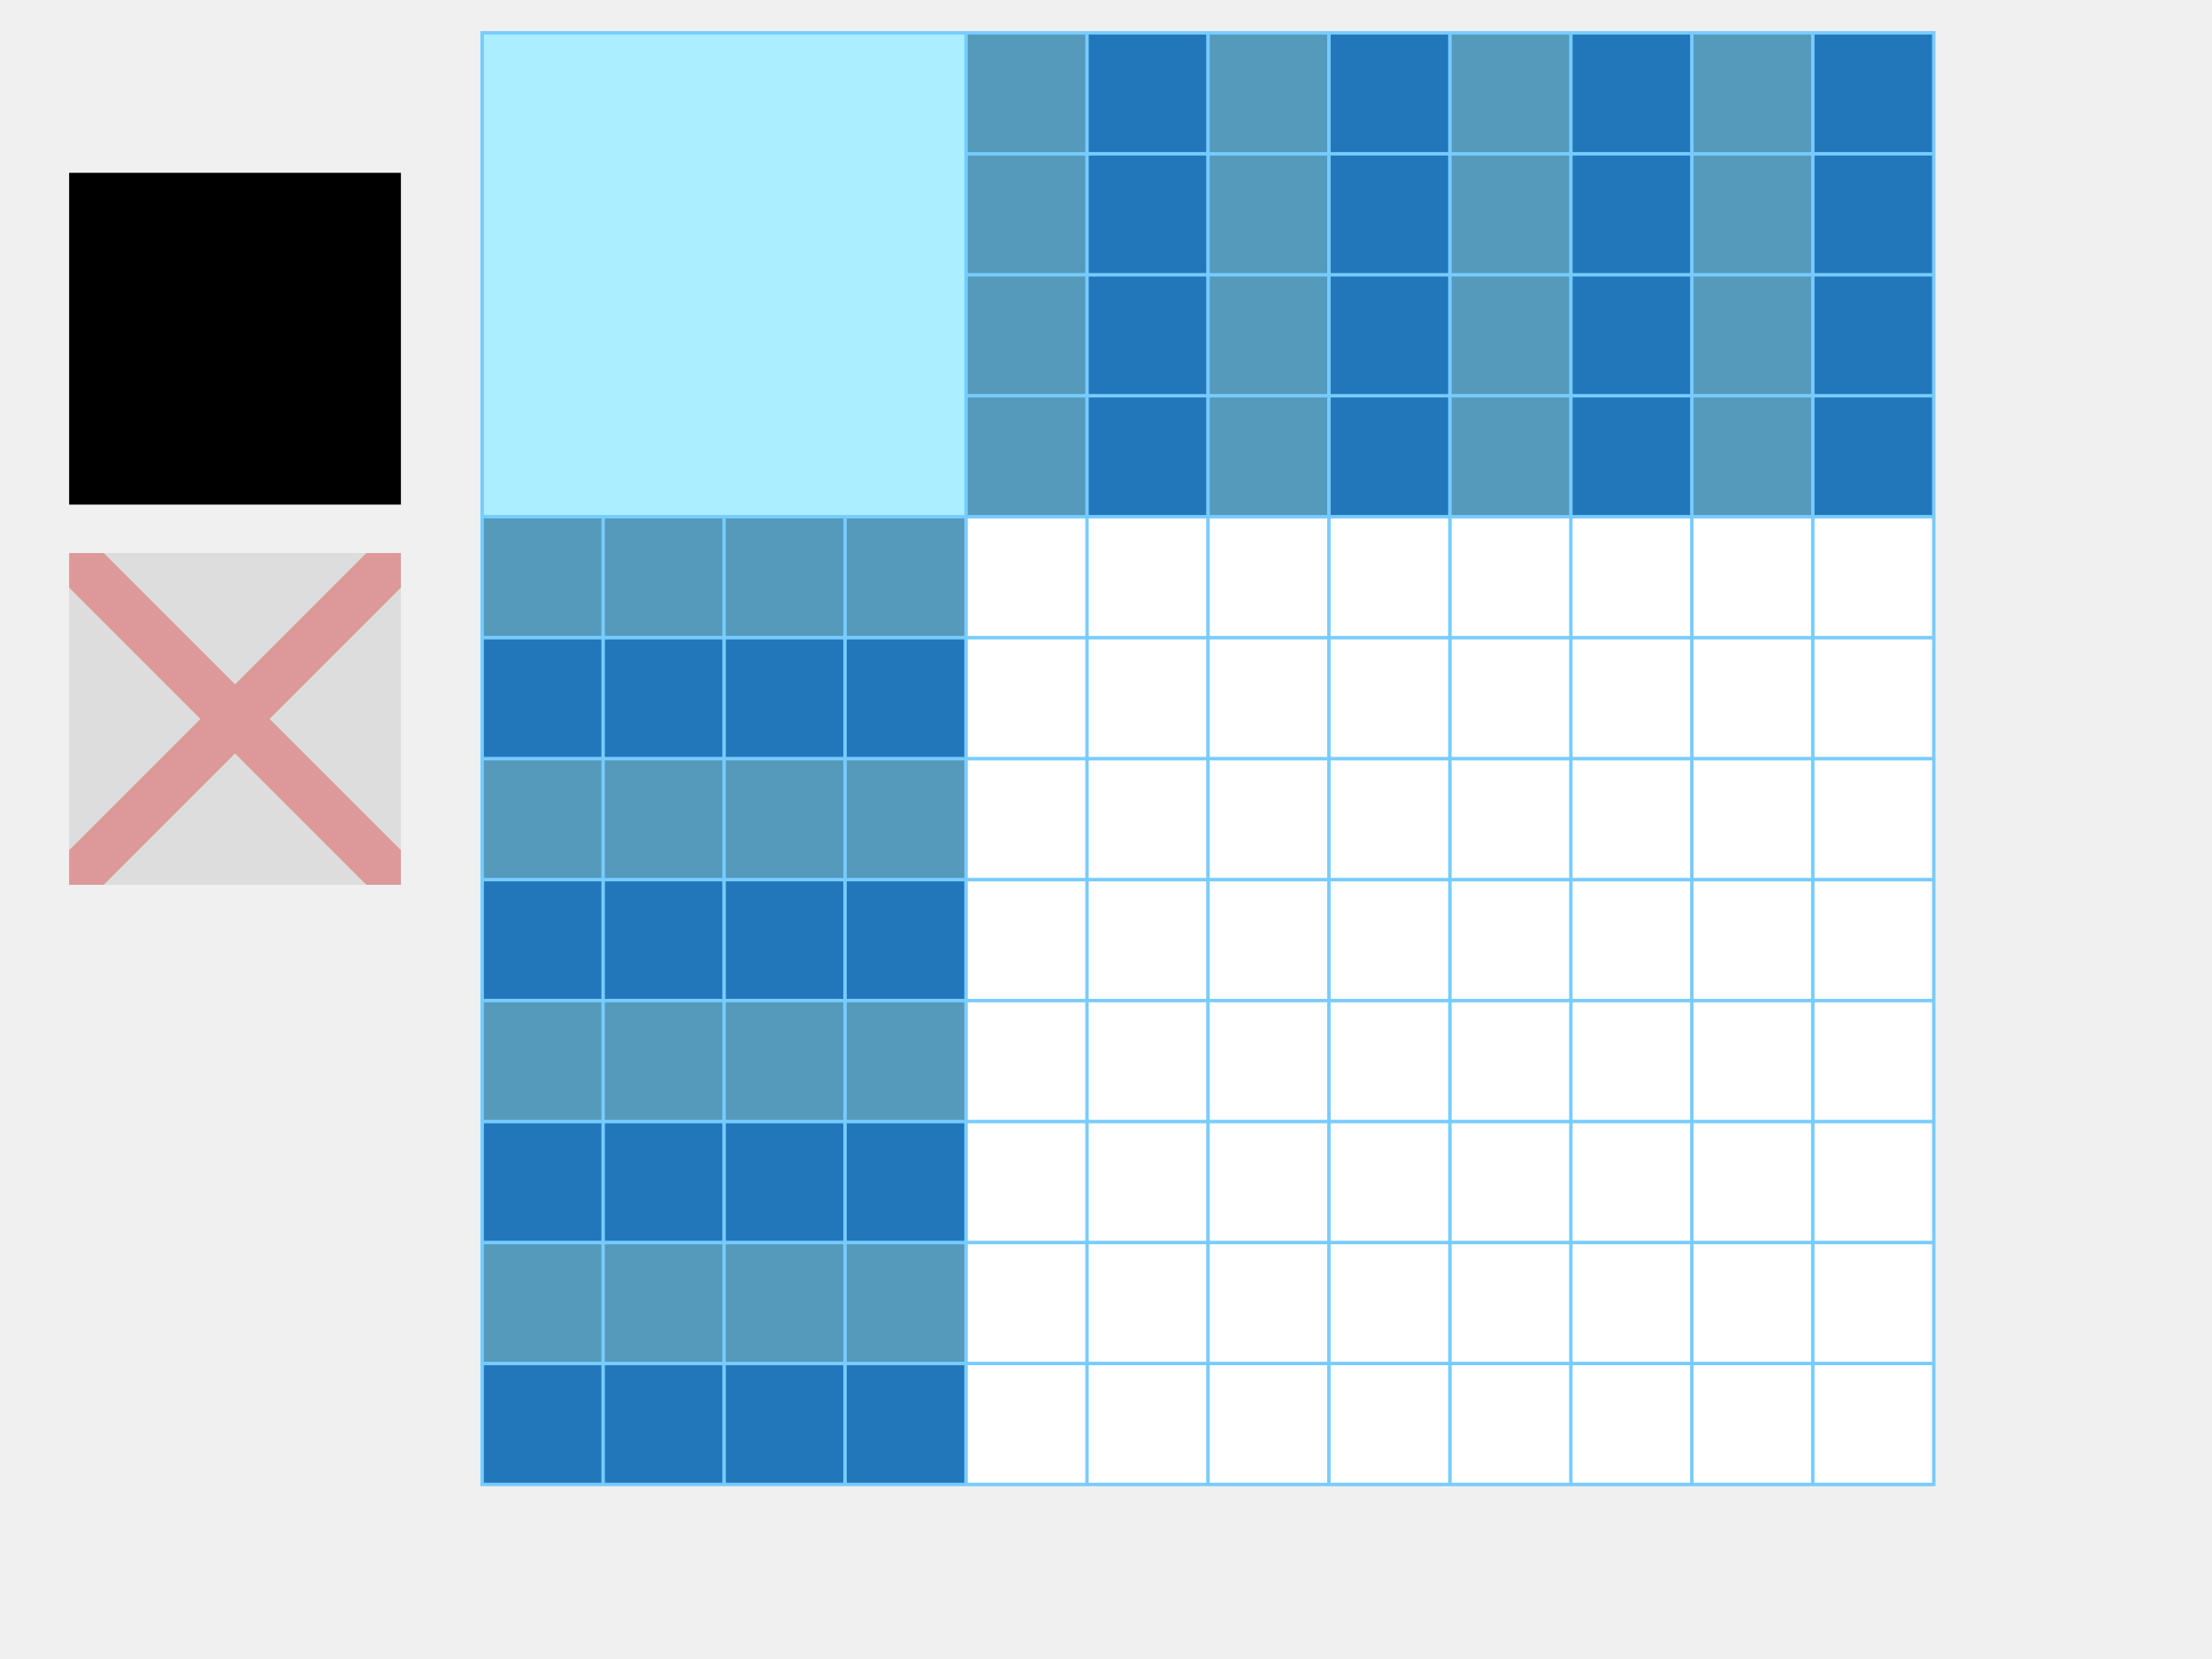
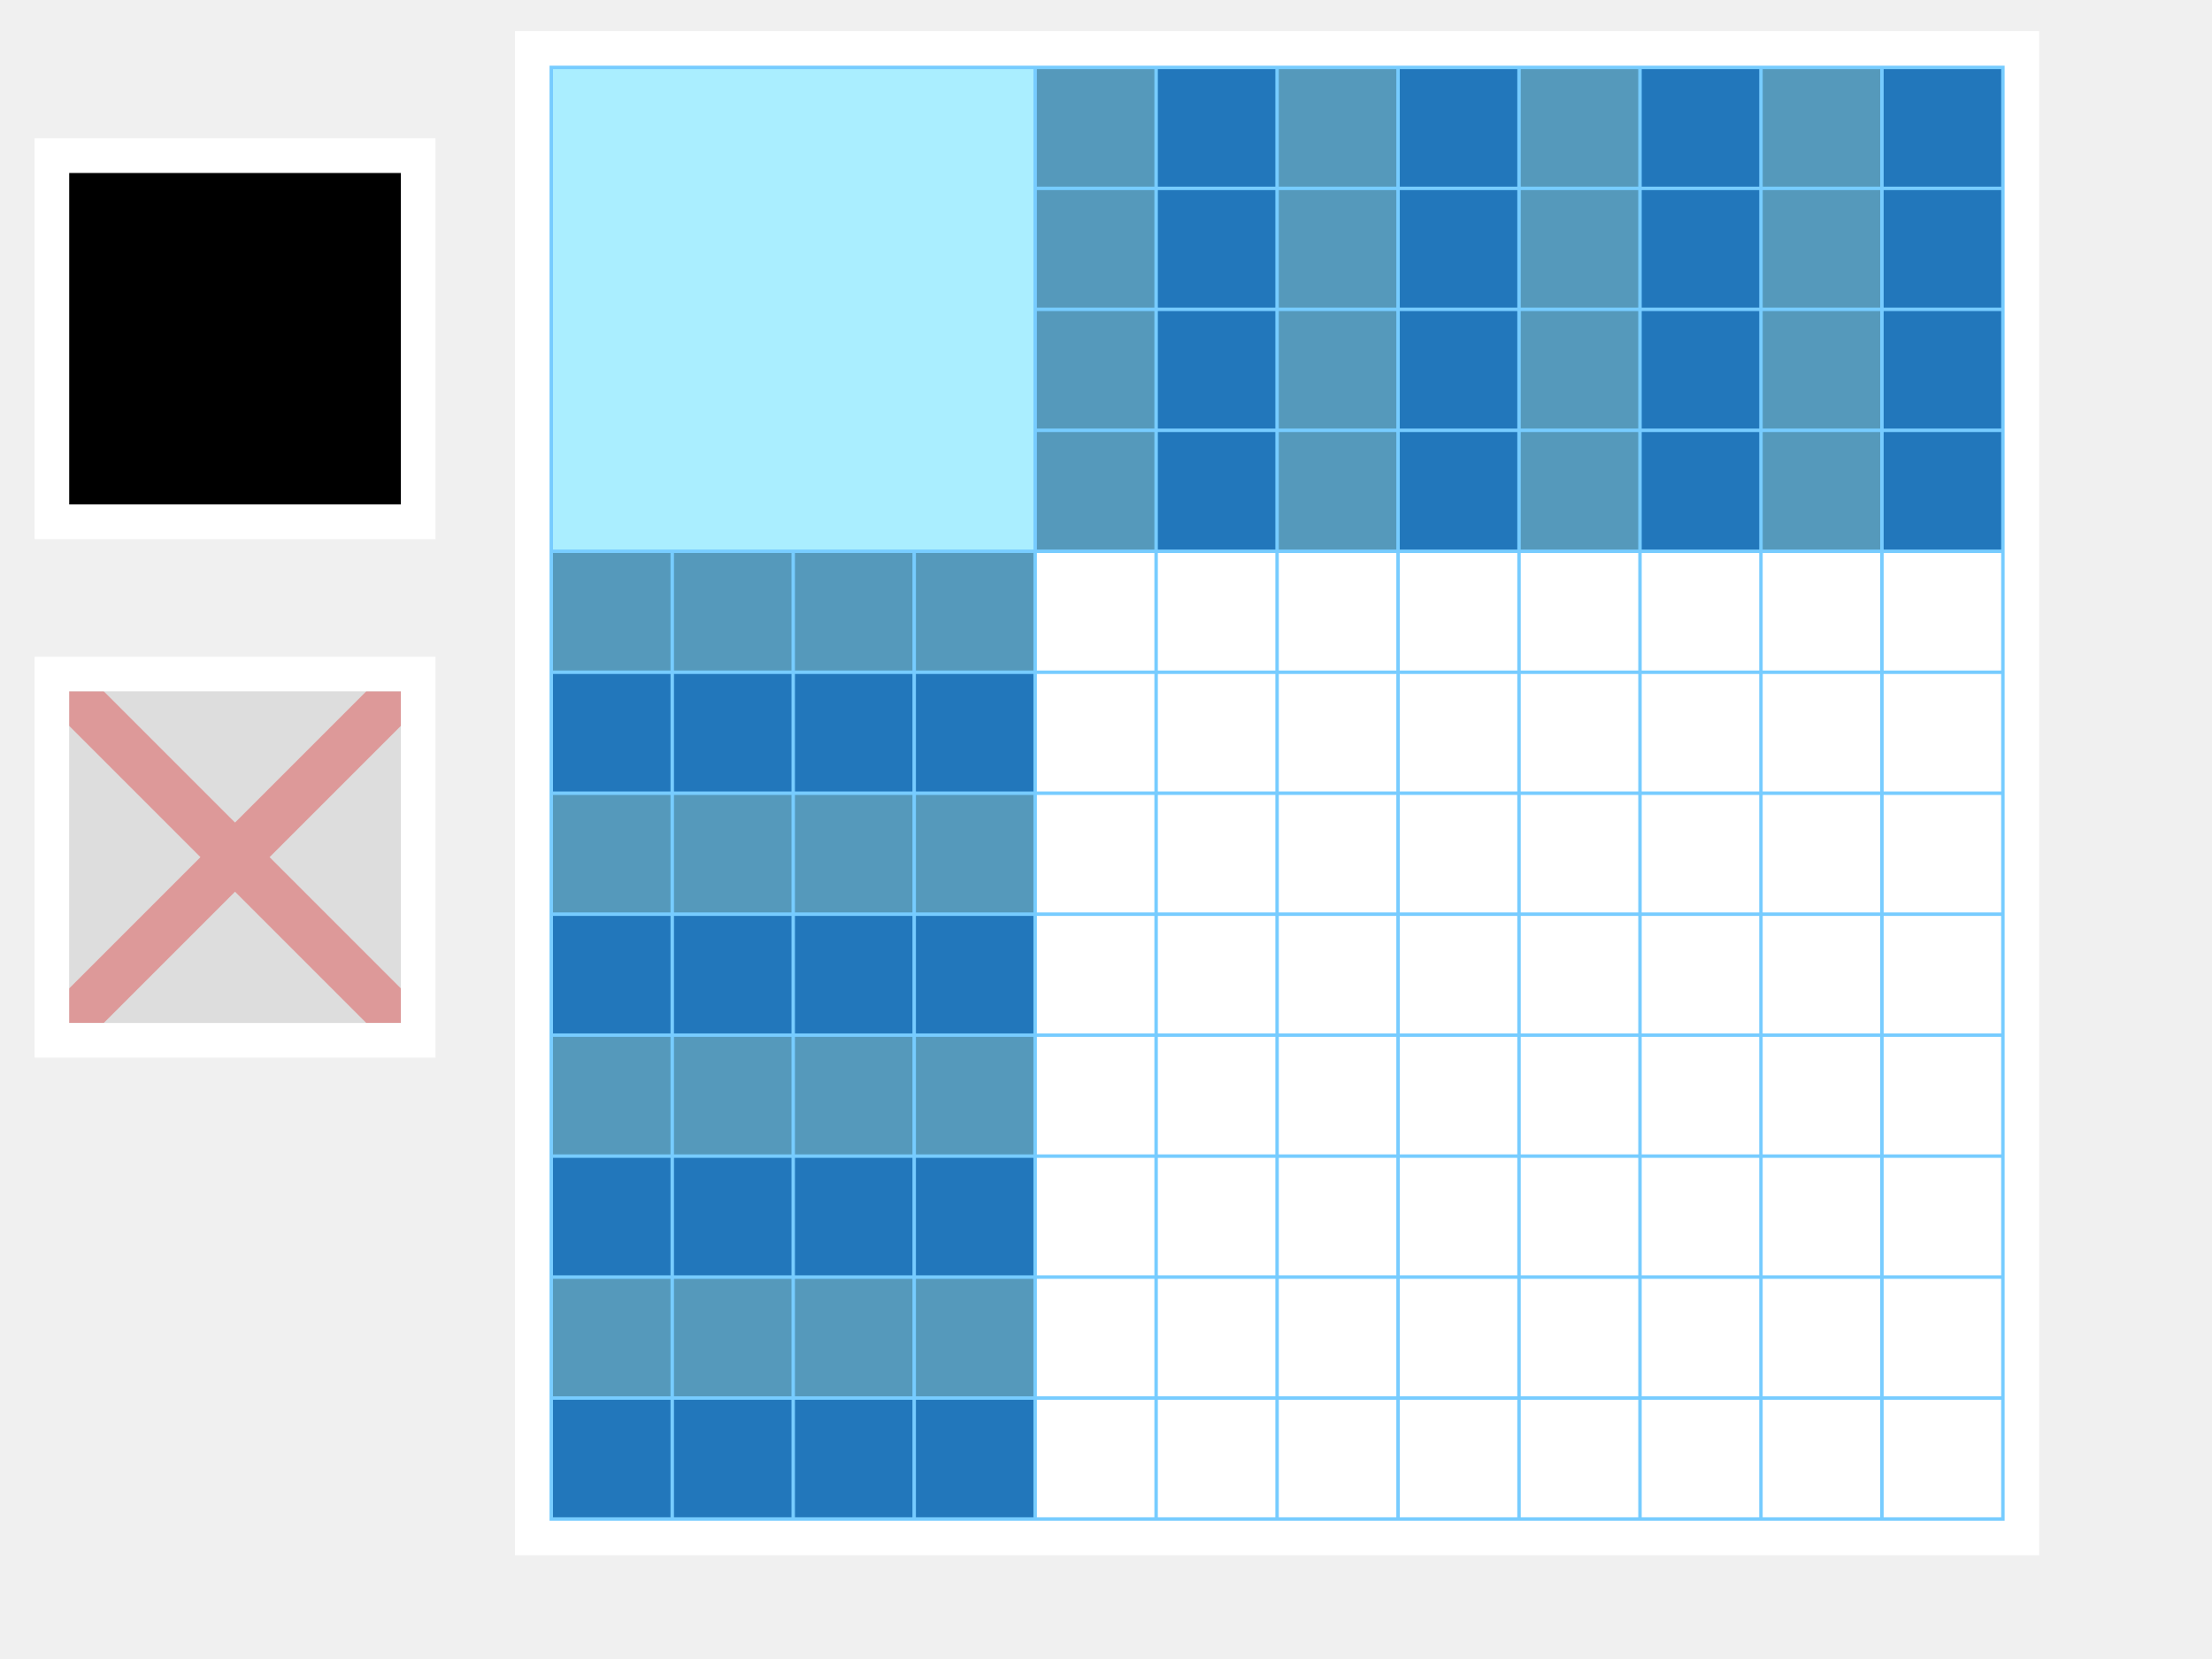
<svg xmlns="http://www.w3.org/2000/svg" xmlns:xlink="http://www.w3.org/1999/xlink" version="1.0" width="100%" height="100%" viewBox="0 0 640 480" id="picross">
  <defs id="defs2385">
    <style type="text/css">
        svg#picross .c0         { fill:black !important; }
        svg#picross .c1         { fill:#dddddd !important; }
-         svg#picross .p          { cursor:pointer; }
-         svg#picross .s .p       { stroke:#FF5555; stroke-width:10px;}
+         svg#picross .p          { cursor:pointer; stroke:#FFFFFF; stroke-width:10px;}
+         svg#picross .s .p       { stroke:#FF5555; }

        svg#picross .c          { fill:white; }
+         svg#picross .border     { fill:none; stroke:white;stroke-width:20px; }
        svg#picross .bg1        { fill:#5599BB; }
        svg#picross .bg2        { fill:#2277BB; }
        svg#picross .bg3        { fill:#77CCFF; }
        svg#picross .bg4        { fill:#AAEEFF; }
        svg#picross .bg5        { stroke:#5599BB; stroke-width:2px; }

        svg#picross text        { font-size:35px;text-anchor:middle;fill:white;font-weight:bold; }

    </style>
  </defs>
  <g style="display:none">
    <g id="v1">
      <rect x="0" y="0" width="34" height="34" style="fill:#5599BB;" />
      <rect x="0" y="35" width="34" height="34" style="fill:#5599BB;" />
      <rect x="0" y="70" width="34" height="34" style="fill:#5599BB;" />
      <rect x="0" y="105" width="34" height="34" style="fill:#5599BB;" />
    </g>
    <g id="v2">
      <rect x="0" y="0" width="34" height="34" style="fill:#2277BB;" />
      <rect x="0" y="35" width="34" height="34" style="fill:#2277BB;" />
      <rect x="0" y="70" width="34" height="34" style="fill:#2277BB;" />
      <rect x="0" y="105" width="34" height="34" style="fill:#2277BB;" />
    </g>
    <g id="h1">
      <rect y="0" x="0" width="34" height="34" style="fill:#5599BB;" />
      <rect y="0" x="35" width="34" height="34" style="fill:#5599BB;" />
      <rect y="0" x="70" width="34" height="34" style="fill:#5599BB;" />
      <rect y="0" x="105" width="34" height="34" style="fill:#5599BB;" />
    </g>
    <g id="h2">
      <rect y="0" x="0" width="34" height="34" style="fill:#2277BB;" />
      <rect y="0" x="35" width="34" height="34" style="fill:#2277BB;" />
      <rect y="0" x="70" width="34" height="34" style="fill:#2277BB;" />
      <rect y="0" x="105" width="34" height="34" style="fill:#2277BB;" />
    </g>
  </g>
  <g id="source">
    <g id="0" transform="translate(20,50)">
      <rect x="0" y="0" width="96" height="96" class="c0" />
      <rect x="-5" y="-5" width="106" height="106" style="fill:none;" class="p" />
    </g>
-     <g id="1" transform="translate(20,160)">
+     <g id="1" transform="translate(20,200)">
      <rect x="0" y="0" width="96" height="96" class="c1" />
      <path d="M 0,0 L 10,0 L 96,86 L 96,96 L 86,96 L 0,10 L 0,0 Z" style="fill:#dd9999;" />
      <path d="M 96,0 L 86,0 L 0,86 L 0,96 L 10,96 L 96,10 L 96,0 Z" style="fill:#dd9999;" />
      <rect x="-5" y="-5" width="106" height="106" style="fill:none;" class="p" />
    </g>
  </g>
-   <g id="canvas" transform="translate(140,10)">
+   <g id="canvas" transform="translate(160,20)">
+     <rect x="-1" y="-1" width="421" height="421" class="border" />
    <rect x="-1" y="-1" width="421" height="421" class="bg3" />
    <rect x="0" y="0" width="139" height="139" class="bg4" />
    <g>
      <use transform="translate(140,0)" xlink:href="#v1" />
      <use transform="translate(175,0)" xlink:href="#v2" />
      <use transform="translate(210,0)" xlink:href="#v1" />
      <use transform="translate(245,0)" xlink:href="#v2" />
      <use transform="translate(280,0)" xlink:href="#v1" />
      <use transform="translate(315,0)" xlink:href="#v2" />
      <use transform="translate(350,0)" xlink:href="#v1" />
      <use transform="translate(385,0)" xlink:href="#v2" />
      <use transform="translate(0,140)" xlink:href="#h1" />
      <use transform="translate(0,175)" xlink:href="#h2" />
      <use transform="translate(0,210)" xlink:href="#h1" />
      <use transform="translate(0,245)" xlink:href="#h2" />
      <use transform="translate(0,280)" xlink:href="#h1" />
      <use transform="translate(0,315)" xlink:href="#h2" />
      <use transform="translate(0,350)" xlink:href="#h1" />
      <use transform="translate(0,385)" xlink:href="#h2" />
    </g>
    <g transform="translate(0,0)">
      <text y="30" transform="translate(158,0)" class="t" />
      <text y="30" transform="translate(158,35)" class="t" />
      <text y="30" transform="translate(158,70)" class="t" />
      <text y="30" transform="translate(158,105)" class="t" />
    </g>
    <g transform="translate(35,0)">
      <text y="30" transform="translate(158,0)" class="t" />
      <text y="30" transform="translate(158,35)" class="t" />
      <text y="30" transform="translate(158,70)" class="t" />
      <text y="30" transform="translate(158,105)" class="t" />
    </g>
    <g transform="translate(70,0)">
      <text y="30" transform="translate(158,0)" class="t" />
      <text y="30" transform="translate(158,35)" class="t" />
      <text y="30" transform="translate(158,70)" class="t" />
      <text y="30" transform="translate(158,105)" class="t" />
    </g>
    <g transform="translate(105,0)">
      <text y="30" transform="translate(158,0)" class="t" />
      <text y="30" transform="translate(158,35)" class="t" />
      <text y="30" transform="translate(158,70)" class="t" />
      <text y="30" transform="translate(158,105)" class="t" />
    </g>
    <g transform="translate(140,0)">
      <text y="30" transform="translate(158,0)" class="t" />
      <text y="30" transform="translate(158,35)" class="t" />
      <text y="30" transform="translate(158,70)" class="t" />
      <text y="30" transform="translate(158,105)" class="t" />
    </g>
    <g transform="translate(175,0)">
      <text y="30" transform="translate(158,0)" class="t" />
      <text y="30" transform="translate(158,35)" class="t" />
      <text y="30" transform="translate(158,70)" class="t" />
      <text y="30" transform="translate(158,105)" class="t" />
    </g>
    <g transform="translate(210,0)">
      <text y="30" transform="translate(158,0)" class="t" />
      <text y="30" transform="translate(158,35)" class="t" />
      <text y="30" transform="translate(158,70)" class="t" />
      <text y="30" transform="translate(158,105)" class="t" />
    </g>
    <g transform="translate(245,0)">
      <text y="30" transform="translate(158,0)" class="t" />
      <text y="30" transform="translate(158,35)" class="t" />
      <text y="30" transform="translate(158,70)" class="t" />
      <text y="30" transform="translate(158,105)" class="t" />
    </g>
    <g transform="translate(0,0)">
      <text y="30" transform="translate(18,140)" class="t" />
      <text y="30" transform="translate(53,140)" class="t" />
      <text y="30" transform="translate(88,140)" class="t" />
      <text y="30" transform="translate(123,140)" class="t" />
    </g>
    <g transform="translate(0,35)">
      <text y="30" transform="translate(18,140)" class="t" />
      <text y="30" transform="translate(53,140)" class="t" />
      <text y="30" transform="translate(88,140)" class="t" />
      <text y="30" transform="translate(123,140)" class="t" />
    </g>
    <g transform="translate(0,70)">
      <text y="30" transform="translate(18,140)" class="t" />
      <text y="30" transform="translate(53,140)" class="t" />
      <text y="30" transform="translate(88,140)" class="t" />
      <text y="30" transform="translate(123,140)" class="t" />
    </g>
    <g transform="translate(0,105)">
      <text y="30" transform="translate(18,140)" class="t" />
      <text y="30" transform="translate(53,140)" class="t" />
      <text y="30" transform="translate(88,140)" class="t" />
      <text y="30" transform="translate(123,140)" class="t" />
    </g>
    <g transform="translate(0,140)">
      <text y="30" transform="translate(18,140)" class="t" />
      <text y="30" transform="translate(53,140)" class="t" />
      <text y="30" transform="translate(88,140)" class="t" />
      <text y="30" transform="translate(123,140)" class="t" />
    </g>
    <g transform="translate(0,175)">
      <text y="30" transform="translate(18,140)" class="t" />
      <text y="30" transform="translate(53,140)" class="t" />
      <text y="30" transform="translate(88,140)" class="t" />
      <text y="30" transform="translate(123,140)" class="t" />
    </g>
    <g transform="translate(0,210)">
      <text y="30" transform="translate(18,140)" class="t" />
      <text y="30" transform="translate(53,140)" class="t" />
      <text y="30" transform="translate(88,140)" class="t" />
      <text y="30" transform="translate(123,140)" class="t" />
    </g>
    <g transform="translate(0,245)">
      <text y="30" transform="translate(18,140)" class="t" />
      <text y="30" transform="translate(53,140)" class="t" />
      <text y="30" transform="translate(88,140)" class="t" />
      <text y="30" transform="translate(123,140)" class="t" />
    </g>
    <rect x="140" y="140" width="34" height="34" class="c" />
    <rect x="175" y="140" width="34" height="34" class="c" />
    <rect x="210" y="140" width="34" height="34" class="c" />
    <rect x="245" y="140" width="34" height="34" class="c" />
    <rect x="280" y="140" width="34" height="34" class="c" />
    <rect x="315" y="140" width="34" height="34" class="c" />
    <rect x="350" y="140" width="34" height="34" class="c" />
    <rect x="385" y="140" width="34" height="34" class="c" />
    <rect x="140" y="175" width="34" height="34" class="c" />
    <rect x="175" y="175" width="34" height="34" class="c" />
    <rect x="210" y="175" width="34" height="34" class="c" />
    <rect x="245" y="175" width="34" height="34" class="c" />
    <rect x="280" y="175" width="34" height="34" class="c" />
    <rect x="315" y="175" width="34" height="34" class="c" />
    <rect x="350" y="175" width="34" height="34" class="c" />
    <rect x="385" y="175" width="34" height="34" class="c" />
    <rect x="140" y="210" width="34" height="34" class="c" />
    <rect x="175" y="210" width="34" height="34" class="c" />
    <rect x="210" y="210" width="34" height="34" class="c" />
    <rect x="245" y="210" width="34" height="34" class="c" />
    <rect x="280" y="210" width="34" height="34" class="c" />
    <rect x="315" y="210" width="34" height="34" class="c" />
    <rect x="350" y="210" width="34" height="34" class="c" />
    <rect x="385" y="210" width="34" height="34" class="c" />
    <rect x="140" y="245" width="34" height="34" class="c" />
    <rect x="175" y="245" width="34" height="34" class="c" />
    <rect x="210" y="245" width="34" height="34" class="c" />
    <rect x="245" y="245" width="34" height="34" class="c" />
    <rect x="280" y="245" width="34" height="34" class="c" />
    <rect x="315" y="245" width="34" height="34" class="c" />
    <rect x="350" y="245" width="34" height="34" class="c" />
    <rect x="385" y="245" width="34" height="34" class="c" />
    <rect x="140" y="280" width="34" height="34" class="c" />
    <rect x="175" y="280" width="34" height="34" class="c" />
    <rect x="210" y="280" width="34" height="34" class="c" />
    <rect x="245" y="280" width="34" height="34" class="c" />
    <rect x="280" y="280" width="34" height="34" class="c" />
    <rect x="315" y="280" width="34" height="34" class="c" />
    <rect x="350" y="280" width="34" height="34" class="c" />
    <rect x="385" y="280" width="34" height="34" class="c" />
    <rect x="140" y="315" width="34" height="34" class="c" />
    <rect x="175" y="315" width="34" height="34" class="c" />
    <rect x="210" y="315" width="34" height="34" class="c" />
    <rect x="245" y="315" width="34" height="34" class="c" />
    <rect x="280" y="315" width="34" height="34" class="c" />
    <rect x="315" y="315" width="34" height="34" class="c" />
    <rect x="350" y="315" width="34" height="34" class="c" />
    <rect x="385" y="315" width="34" height="34" class="c" />
    <rect x="140" y="350" width="34" height="34" class="c" />
    <rect x="175" y="350" width="34" height="34" class="c" />
    <rect x="210" y="350" width="34" height="34" class="c" />
    <rect x="245" y="350" width="34" height="34" class="c" />
    <rect x="280" y="350" width="34" height="34" class="c" />
    <rect x="315" y="350" width="34" height="34" class="c" />
    <rect x="350" y="350" width="34" height="34" class="c" />
    <rect x="385" y="350" width="34" height="34" class="c" />
    <rect x="140" y="385" width="34" height="34" class="c" />
    <rect x="175" y="385" width="34" height="34" class="c" />
    <rect x="210" y="385" width="34" height="34" class="c" />
    <rect x="245" y="385" width="34" height="34" class="c" />
    <rect x="280" y="385" width="34" height="34" class="c" />
    <rect x="315" y="385" width="34" height="34" class="c" />
    <rect x="350" y="385" width="34" height="34" class="c" />
    <rect x="385" y="385" width="34" height="34" class="c" />
  </g>
</svg>
